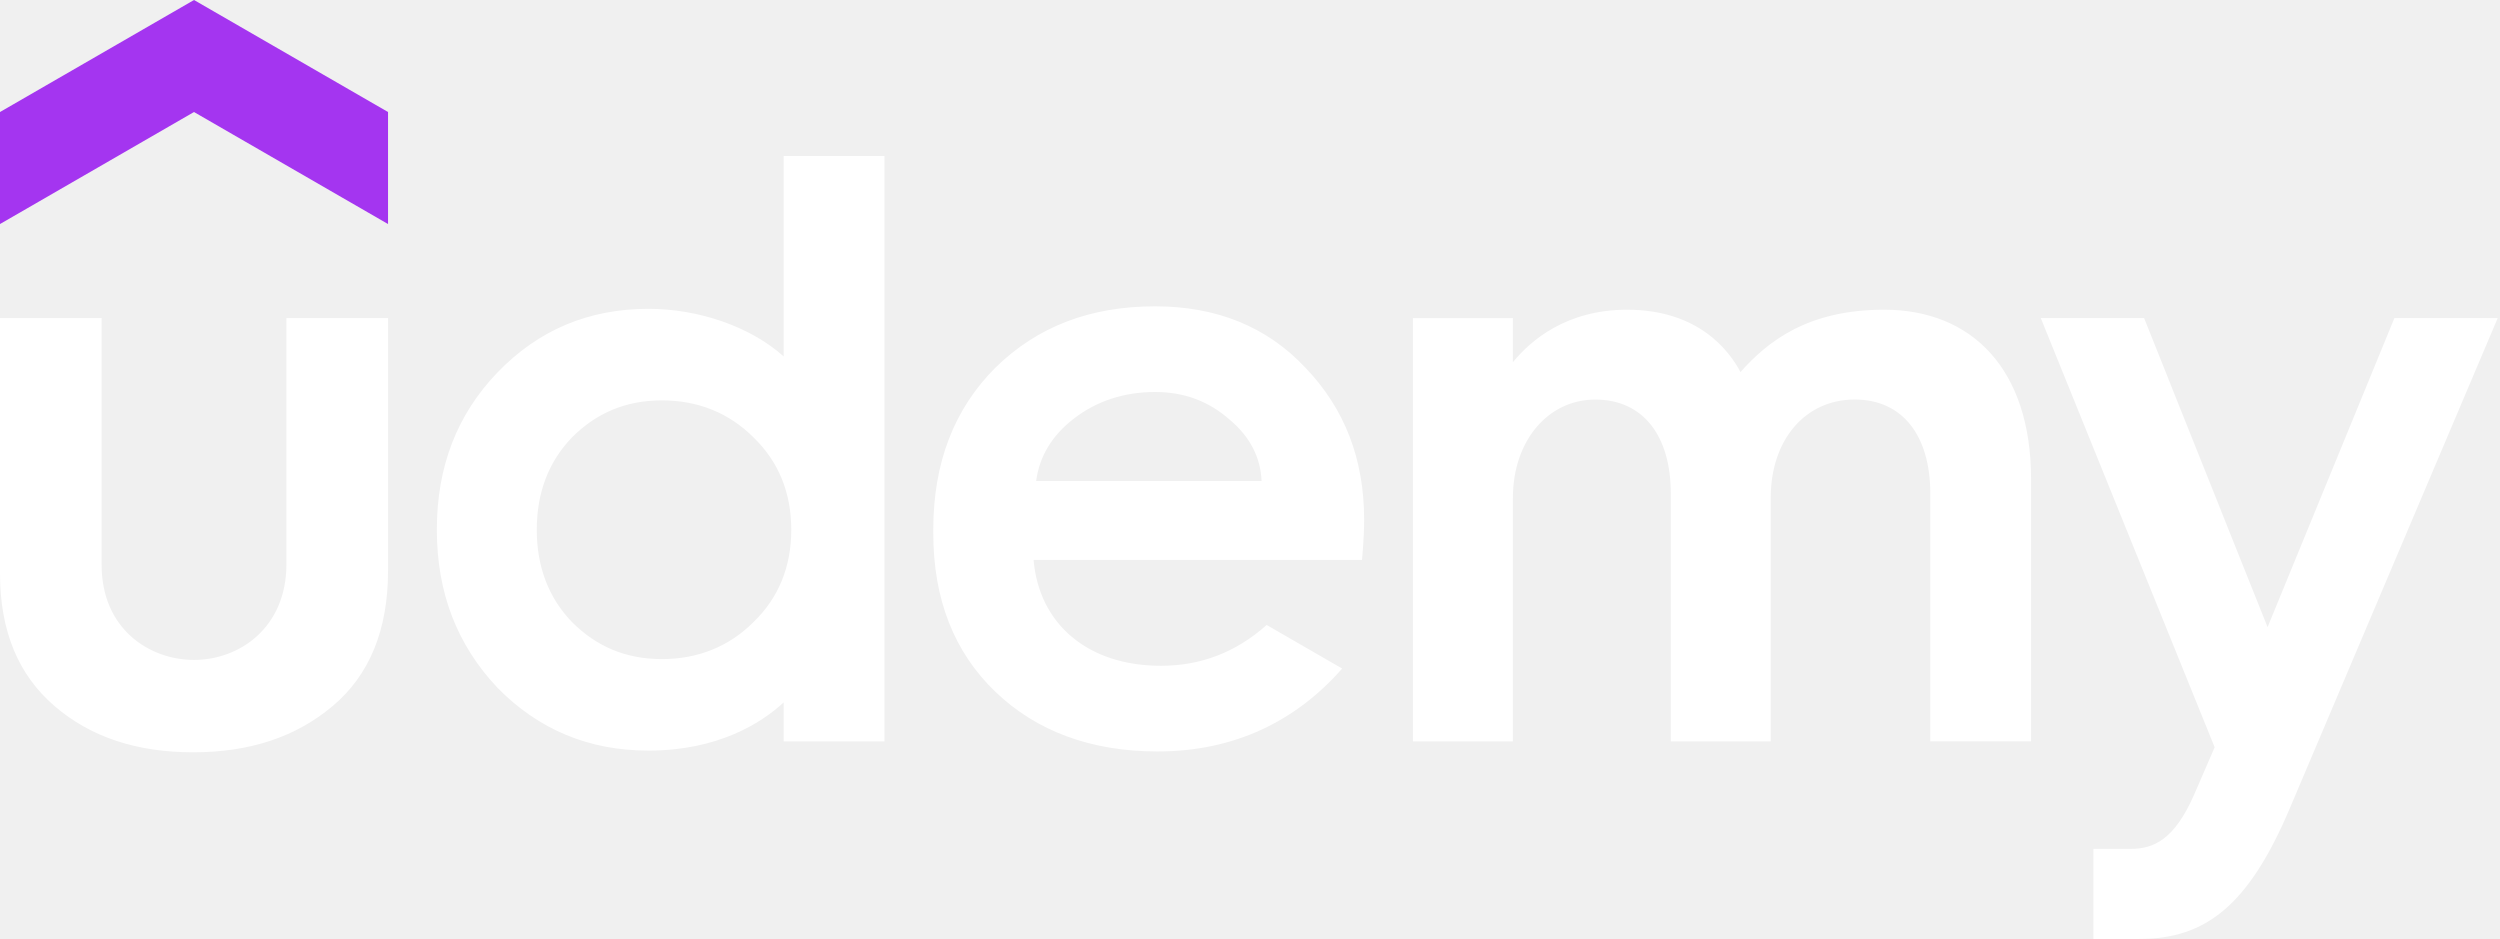
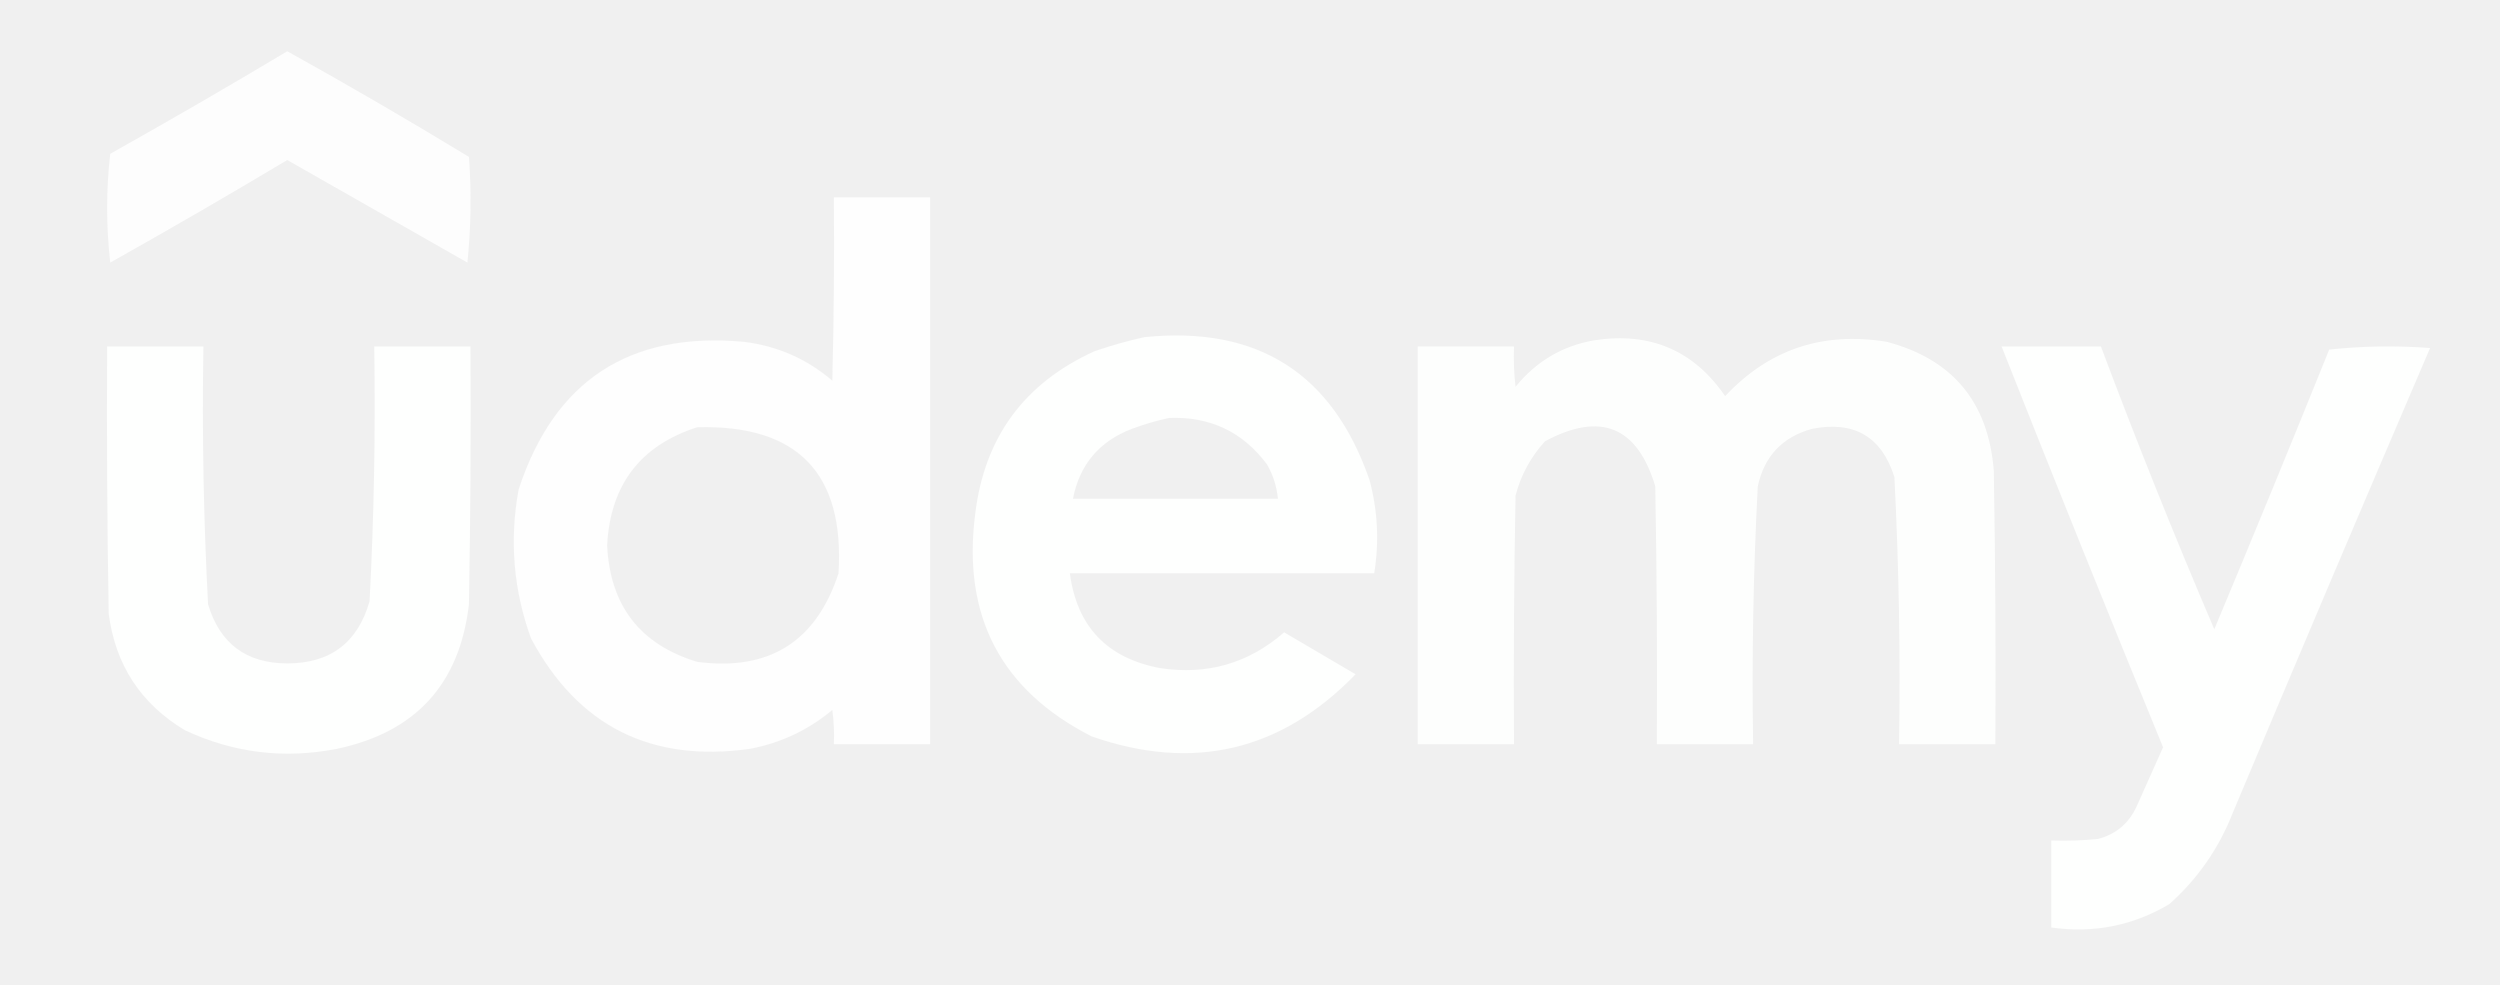
- <svg xmlns="http://www.w3.org/2000/svg" viewBox="0 0 213 80" fill="none">
-   <path d="M33.059 19.088L16.528 9.544 0 19.088V9.544L16.53 0l16.531 9.544v9.544h-.002z" fill="#A435F0" />
-   <path d="M0 27.101h8.659V48.14c0 5.437 4.058 8.085 7.872 8.085 3.842 0 7.872-2.72 7.872-8.157V27.1h8.658V48.64c0 5.008-1.573 8.872-4.722 11.52-3.15 2.648-7.086 3.936-11.88 3.936-4.795 0-8.731-1.288-11.808-3.936C1.573 57.512 0 53.792 0 48.853V27.101zM107.92 53.248c-2.621 2.333-5.608 3.477-9.013 3.477-6.208 0-10.376-3.538-10.846-9.018h27.979s.184-1.771.184-3.432c0-5.152-1.645-9.446-5.008-12.952-3.291-3.507-7.584-5.224-12.808-5.224-5.51 0-10.019 1.717-13.597 5.224-3.507 3.506-5.296 8.085-5.296 13.81v.286c0 5.653 1.789 10.16 5.296 13.525 3.506 3.363 8.157 5.08 13.81 5.08 6.574 0 11.806-2.592 15.731-7.064l-6.432-3.712zm-16.456-17.56c1.93-1.504 4.293-2.29 6.941-2.29 2.504 0 4.579.786 6.368 2.362 1.71 1.435 2.632 3.197 2.712 5.224H88.28c.277-2.093 1.336-3.859 3.184-5.296zM195.085 68.885C191.568 77.18 187.893 80 182.259 80h-3.904v-7.675h3.157c1.939 0 3.741-.728 5.459-4.693l1.717-3.965L173.875 27.1h8.802l10.52 26.334L204.003 27.1h8.802c-.002 0-14.101 33.248-17.72 41.784zM66.77 13.29v17.078c-2.837-2.544-7.25-4.056-11.52-4.056-5.08 0-9.373 1.79-12.88 5.437-3.434 3.579-5.151 8.014-5.151 13.382s1.717 9.802 5.152 13.453c3.506 3.579 7.8 5.368 12.88 5.368 5.861 0 9.562-2.301 11.52-4.107v3.32h8.586V13.291h-8.586zm-2.575 39.715c-2.075 2.075-4.723 3.15-7.8 3.15-3.078 0-5.582-1.075-7.656-3.15-2.003-2.074-3.006-4.722-3.006-7.872 0-3.149 1.003-5.797 3.006-7.872 2.074-2.074 4.578-3.149 7.656-3.149 3.077 0 5.725 1.075 7.8 3.15 2.146 2.074 3.221 4.722 3.221 7.871 0 3.15-1.075 5.798-3.221 7.872zM160.525 26.387c-6.522 0-9.914 2.706-12.237 5.312-.928-1.771-3.544-5.312-9.659-5.312-5.165 0-8.213 2.61-9.73 4.472v-3.755h-8.515v36.064h8.515V42.416c0-4.867 3.005-8.373 7.013-8.373 4.08 0 6.44 3.077 6.44 8.013v21.11h8.515V42.412c0-4.938 2.933-8.373 7.154-8.373 4.08 0 6.44 3.077 6.44 8.013v21.11h8.587V40.837c0-9.402-5.053-14.45-12.523-14.45z" fill="#fff" />
+ <svg xmlns="http://www.w3.org/2000/svg" xmlns:xlink="http://www.w3.org/1999/xlink" width="1000px" height="px" viewBox="0 0 1000 394" version="1.1">
+   <defs>
+     <filter id="alpha" filterUnits="objectBoundingBox" x="0%" y="0%" width="100%" height="100%">
+       <feColorMatrix type="matrix" in="SourceGraphic" values="0 0 0 0 1 0 0 0 0 1 0 0 0 0 1 0 0 0 1 0" />
+     </filter>
+     <mask id="mask0">
+       <g filter="url(#alpha)">
+         <rect x="0" y="0" width="1000" height="394" style="fill:rgb(0%,0%,0%);fill-opacity:0.953;stroke:none;" />
+       </g>
+     </mask>
+     <clipPath id="clip1">
+       <rect x="0" y="0" width="1000" height="394" />
+     </clipPath>
+     <g id="surface5" clip-path="url(#clip1)">
+       <path style=" stroke:none;fill-rule:evenodd;fill:rgb(99.608%,99.608%,99.608%);fill-opacity:1;" d="M 114.906 20.508 C 139.402 34.109 163.625 48.195 187.578 62.766 C 188.609 76.871 188.406 90.957 186.957 105.023 C 162.941 91.352 138.922 77.68 114.906 64.008 C 91.508 77.996 67.906 91.668 44.098 105.023 C 42.441 90.523 42.441 76.023 44.098 61.523 C 67.984 48.133 91.586 34.461 114.906 20.508 Z M 114.906 20.508 " />
+     </g>
+     <mask id="mask1">
+       <g filter="url(#alpha)">
+         <rect x="0" y="0" width="1000" height="394" style="fill:rgb(0%,0%,0%);fill-opacity:0.969;stroke:none;" />
+       </g>
+     </mask>
+     <clipPath id="clip2">
+       <rect x="0" y="0" width="1000" height="394" />
+     </clipPath>
+     <g id="surface8" clip-path="url(#clip2)">
+       <path style=" stroke:none;fill-rule:evenodd;fill:rgb(99.608%,99.608%,99.608%);fill-opacity:1;" d="M 333.539 78.926 C 346.375 78.926 359.215 78.926 372.051 78.926 C 372.051 151.84 372.051 224.758 372.051 297.676 C 359.215 297.676 346.375 297.676 333.539 297.676 C 333.746 293.098 333.539 288.543 332.918 284.004 C 323.332 292.008 312.359 297.188 300 299.539 C 260.371 305.129 231.18 290.422 212.422 255.418 C 205.367 236.035 203.711 216.148 207.453 195.758 C 221.723 152.25 251.742 132.57 297.516 136.719 C 310.934 138.359 322.738 143.539 332.918 152.254 C 333.539 127.816 333.746 103.371 333.539 78.926 Z M 278.883 170.898 C 319.027 169.844 337.871 189.316 335.402 229.316 C 326.465 256.688 307.621 268.496 278.883 264.738 C 256.031 257.805 244.023 242.27 242.855 218.129 C 244.145 193.938 256.152 178.195 278.883 170.898 Z M 278.883 170.898 " />
+     </g>
+     <mask id="mask2">
+       <g filter="url(#alpha)">
+         <rect x="0" y="0" width="1000" height="394" style="fill:rgb(0%,0%,0%);fill-opacity:0.969;stroke:none;" />
+       </g>
+     </mask>
+     <clipPath id="clip3">
+       <rect x="0" y="0" width="1000" height="394" />
+     </clipPath>
+     <g id="surface11" clip-path="url(#clip3)">
+       <path style=" stroke:none;fill-rule:evenodd;fill:rgb(99.608%,100%,99.608%);fill-opacity:1;" d="M 457.766 134.855 C 503.035 130.246 533.059 149.301 547.824 192.027 C 551.109 204.336 551.73 216.762 549.688 229.316 C 509.109 229.316 468.531 229.316 427.949 229.316 C 430.777 250.582 442.785 263.219 463.977 267.223 C 482.781 270.133 499.344 265.371 513.664 252.93 C 523.188 258.523 532.711 264.117 542.234 269.711 C 512.484 300.453 477.289 308.742 436.645 294.566 C 400.387 276.086 384.859 246.465 390.062 205.699 C 393.723 174.973 409.668 153.223 437.887 140.449 C 444.562 138.16 451.188 136.297 457.766 134.855 Z M 467.703 167.172 C 484.113 166.578 497.156 172.793 506.832 185.812 C 509.242 190.074 510.691 194.633 511.18 199.484 C 483.852 199.484 456.523 199.484 429.191 199.484 C 431.852 185.844 439.715 176.52 452.797 171.52 C 457.816 169.668 462.785 168.219 467.703 167.172 Z M 467.703 167.172 " />
+     </g>
+     <mask id="mask3">
+       <g filter="url(#alpha)">
+         <rect x="0" y="0" width="1000" height="394" style="fill:rgb(0%,0%,0%);fill-opacity:0.961;stroke:none;" />
+       </g>
+     </mask>
+     <clipPath id="clip4">
+       <rect x="0" y="0" width="1000" height="394" />
+     </clipPath>
+     <g id="surface14" clip-path="url(#clip4)">
+       <path style=" stroke:none;fill-rule:evenodd;fill:rgb(99.608%,100%,99.608%);fill-opacity:1;" d="M 637.887 136.098 C 660.129 132.734 677.52 140.191 690.062 158.469 C 707.488 139.801 729.02 132.551 754.66 136.719 C 781.066 143.684 795.355 160.875 797.516 188.301 C 798.137 224.754 798.344 261.215 798.137 297.676 C 785.301 297.676 772.465 297.676 759.629 297.676 C 760.195 261.992 759.574 226.363 757.766 190.785 C 752.633 174.645 741.66 168.223 724.844 171.52 C 712.961 174.793 705.715 182.457 703.105 194.516 C 701.309 228.855 700.688 263.242 701.242 297.676 C 688.406 297.676 675.57 297.676 662.734 297.676 C 662.941 263.285 662.734 228.898 662.113 194.516 C 654.934 170.57 640.234 164.562 618.012 176.492 C 612.309 182.727 608.371 189.98 606.211 198.242 C 605.59 231.387 605.383 264.527 605.59 297.676 C 592.754 297.676 579.918 297.676 567.082 297.676 C 567.082 244.645 567.082 191.613 567.082 138.582 C 579.918 138.582 592.754 138.582 605.59 138.582 C 605.383 143.984 605.59 149.371 606.211 154.742 C 614.531 144.477 625.09 138.262 637.887 136.098 Z M 637.887 136.098 " />
+     </g>
+     <mask id="mask4">
+       <g filter="url(#alpha)">
+         <rect x="0" y="0" width="1000" height="394" style="fill:rgb(0%,0%,0%);fill-opacity:0.969;stroke:none;" />
+       </g>
+     </mask>
+     <clipPath id="clip5">
+       <rect x="0" y="0" width="1000" height="394" />
+     </clipPath>
+     <g id="surface17" clip-path="url(#clip5)">
+       <path style=" stroke:none;fill-rule:evenodd;fill:rgb(99.608%,100%,99.608%);fill-opacity:1;" d="M 42.855 138.582 C 55.695 138.582 68.531 138.582 81.367 138.582 C 80.801 173.023 81.422 207.41 83.23 241.746 C 87.957 257.453 98.516 265.324 114.906 265.359 C 132.117 265.348 143.09 257.062 147.824 240.5 C 149.602 206.566 150.223 172.594 149.688 138.582 C 162.527 138.582 175.363 138.582 188.199 138.582 C 188.406 172.973 188.199 207.359 187.578 241.746 C 183.887 273.613 166.289 292.879 134.781 299.539 C 113.637 303.676 93.344 301.191 73.914 292.082 C 56.273 281.473 46.129 265.934 43.477 245.473 C 42.855 209.844 42.648 174.215 42.855 138.582 Z M 42.855 138.582 " />
+     </g>
+     <mask id="mask5">
+       <g filter="url(#alpha)">
+         <rect x="0" y="0" width="1000" height="394" style="fill:rgb(0%,0%,0%);fill-opacity:0.965;stroke:none;" />
+       </g>
+     </mask>
+     <clipPath id="clip6">
+       <rect x="0" y="0" width="1000" height="394" />
+     </clipPath>
+     <g id="surface20" clip-path="url(#clip6)">
+       <path style=" stroke:none;fill-rule:evenodd;fill:rgb(99.608%,100%,99.608%);fill-opacity:1;" d="M 800.621 138.582 C 813.871 138.582 827.121 138.582 840.371 138.582 C 854.637 176.629 869.75 214.332 885.715 251.688 C 901.277 214.5 916.598 177.215 931.676 139.828 C 945.039 138.395 958.496 138.188 972.051 139.203 C 945.52 201.02 919.227 262.957 893.168 325.02 C 887.586 339.301 879.098 351.523 867.703 361.684 C 853.16 370.293 837.426 373.398 820.496 371.008 C 820.496 359.406 820.496 347.805 820.496 336.203 C 826.723 336.41 832.934 336.203 839.129 335.582 C 846.355 333.723 851.527 329.371 854.66 322.531 C 858.176 314.66 861.699 306.789 865.219 298.918 C 843.324 245.586 821.793 192.145 800.621 138.582 Z M 800.621 138.582 " />
+     </g>
+   </defs>
+   <g id="surface1">
+     <use xlink:href="#surface5" mask="url(#mask0)" />
+     <use xlink:href="#surface8" mask="url(#mask1)" />
+     <use xlink:href="#surface11" mask="url(#mask2)" />
+     <use xlink:href="#surface14" mask="url(#mask3)" />
+     <use xlink:href="#surface17" mask="url(#mask4)" />
+     <use xlink:href="#surface20" mask="url(#mask5)" />
+   </g>
</svg>
